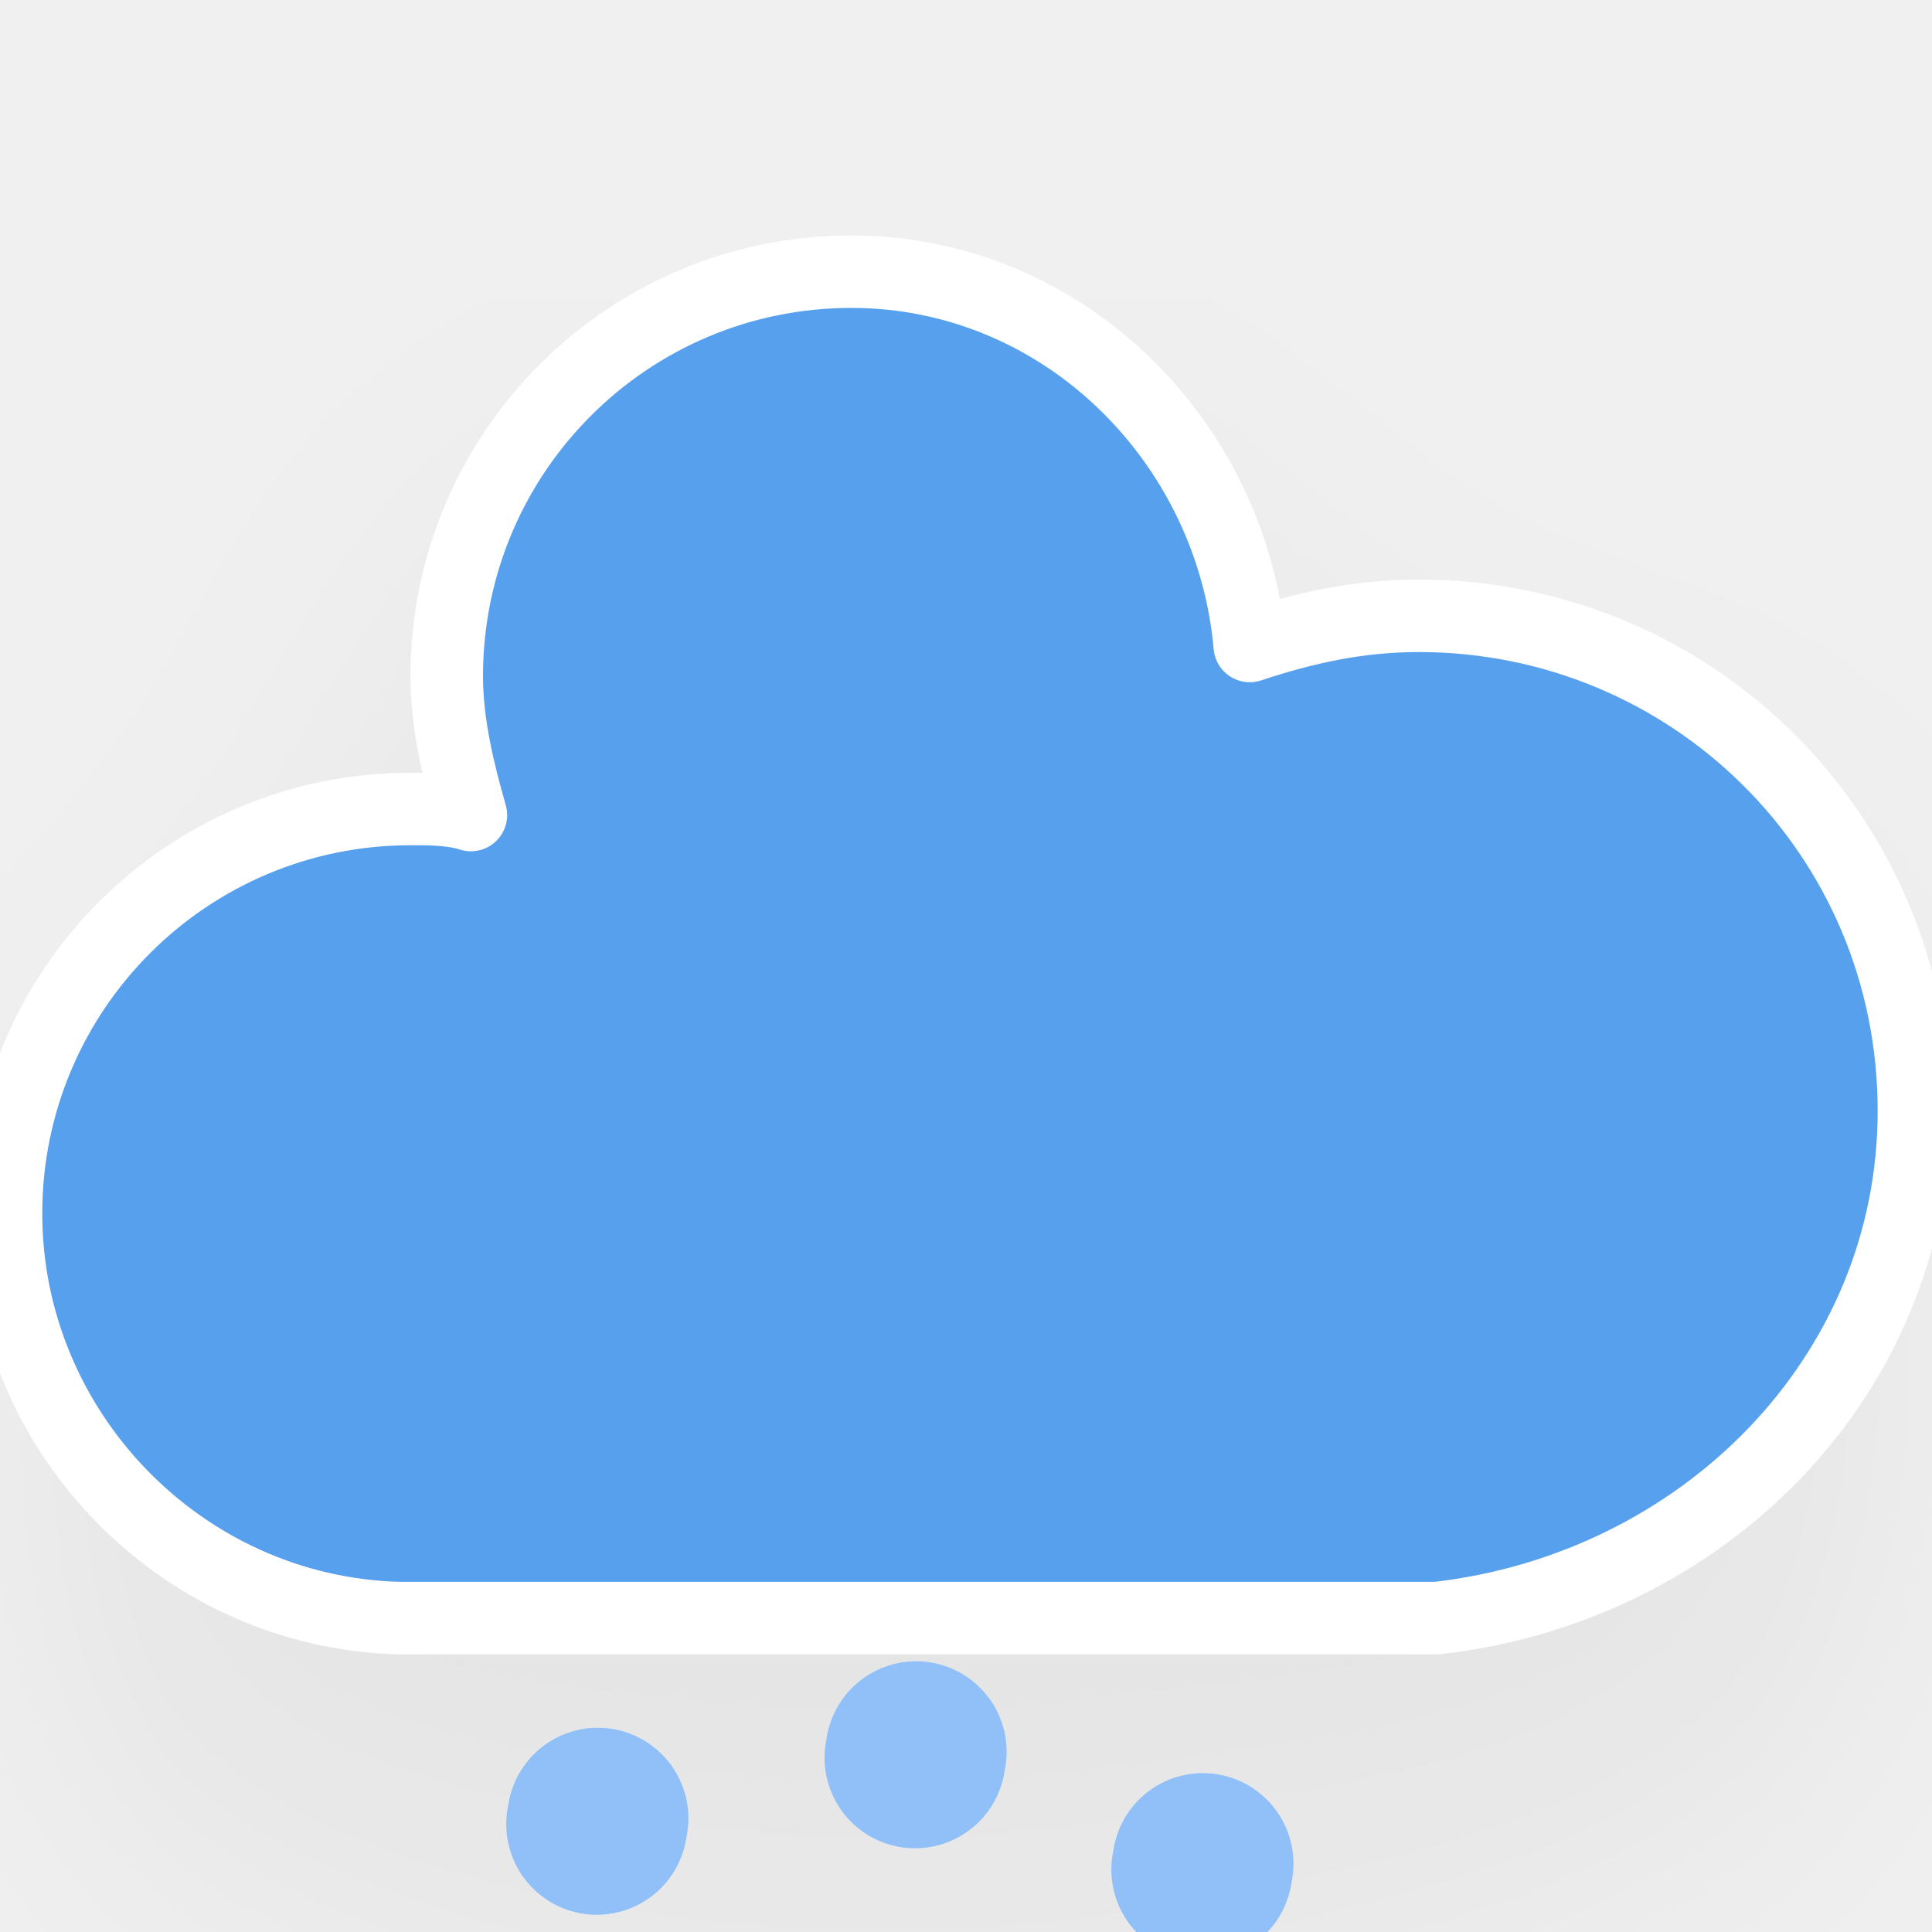
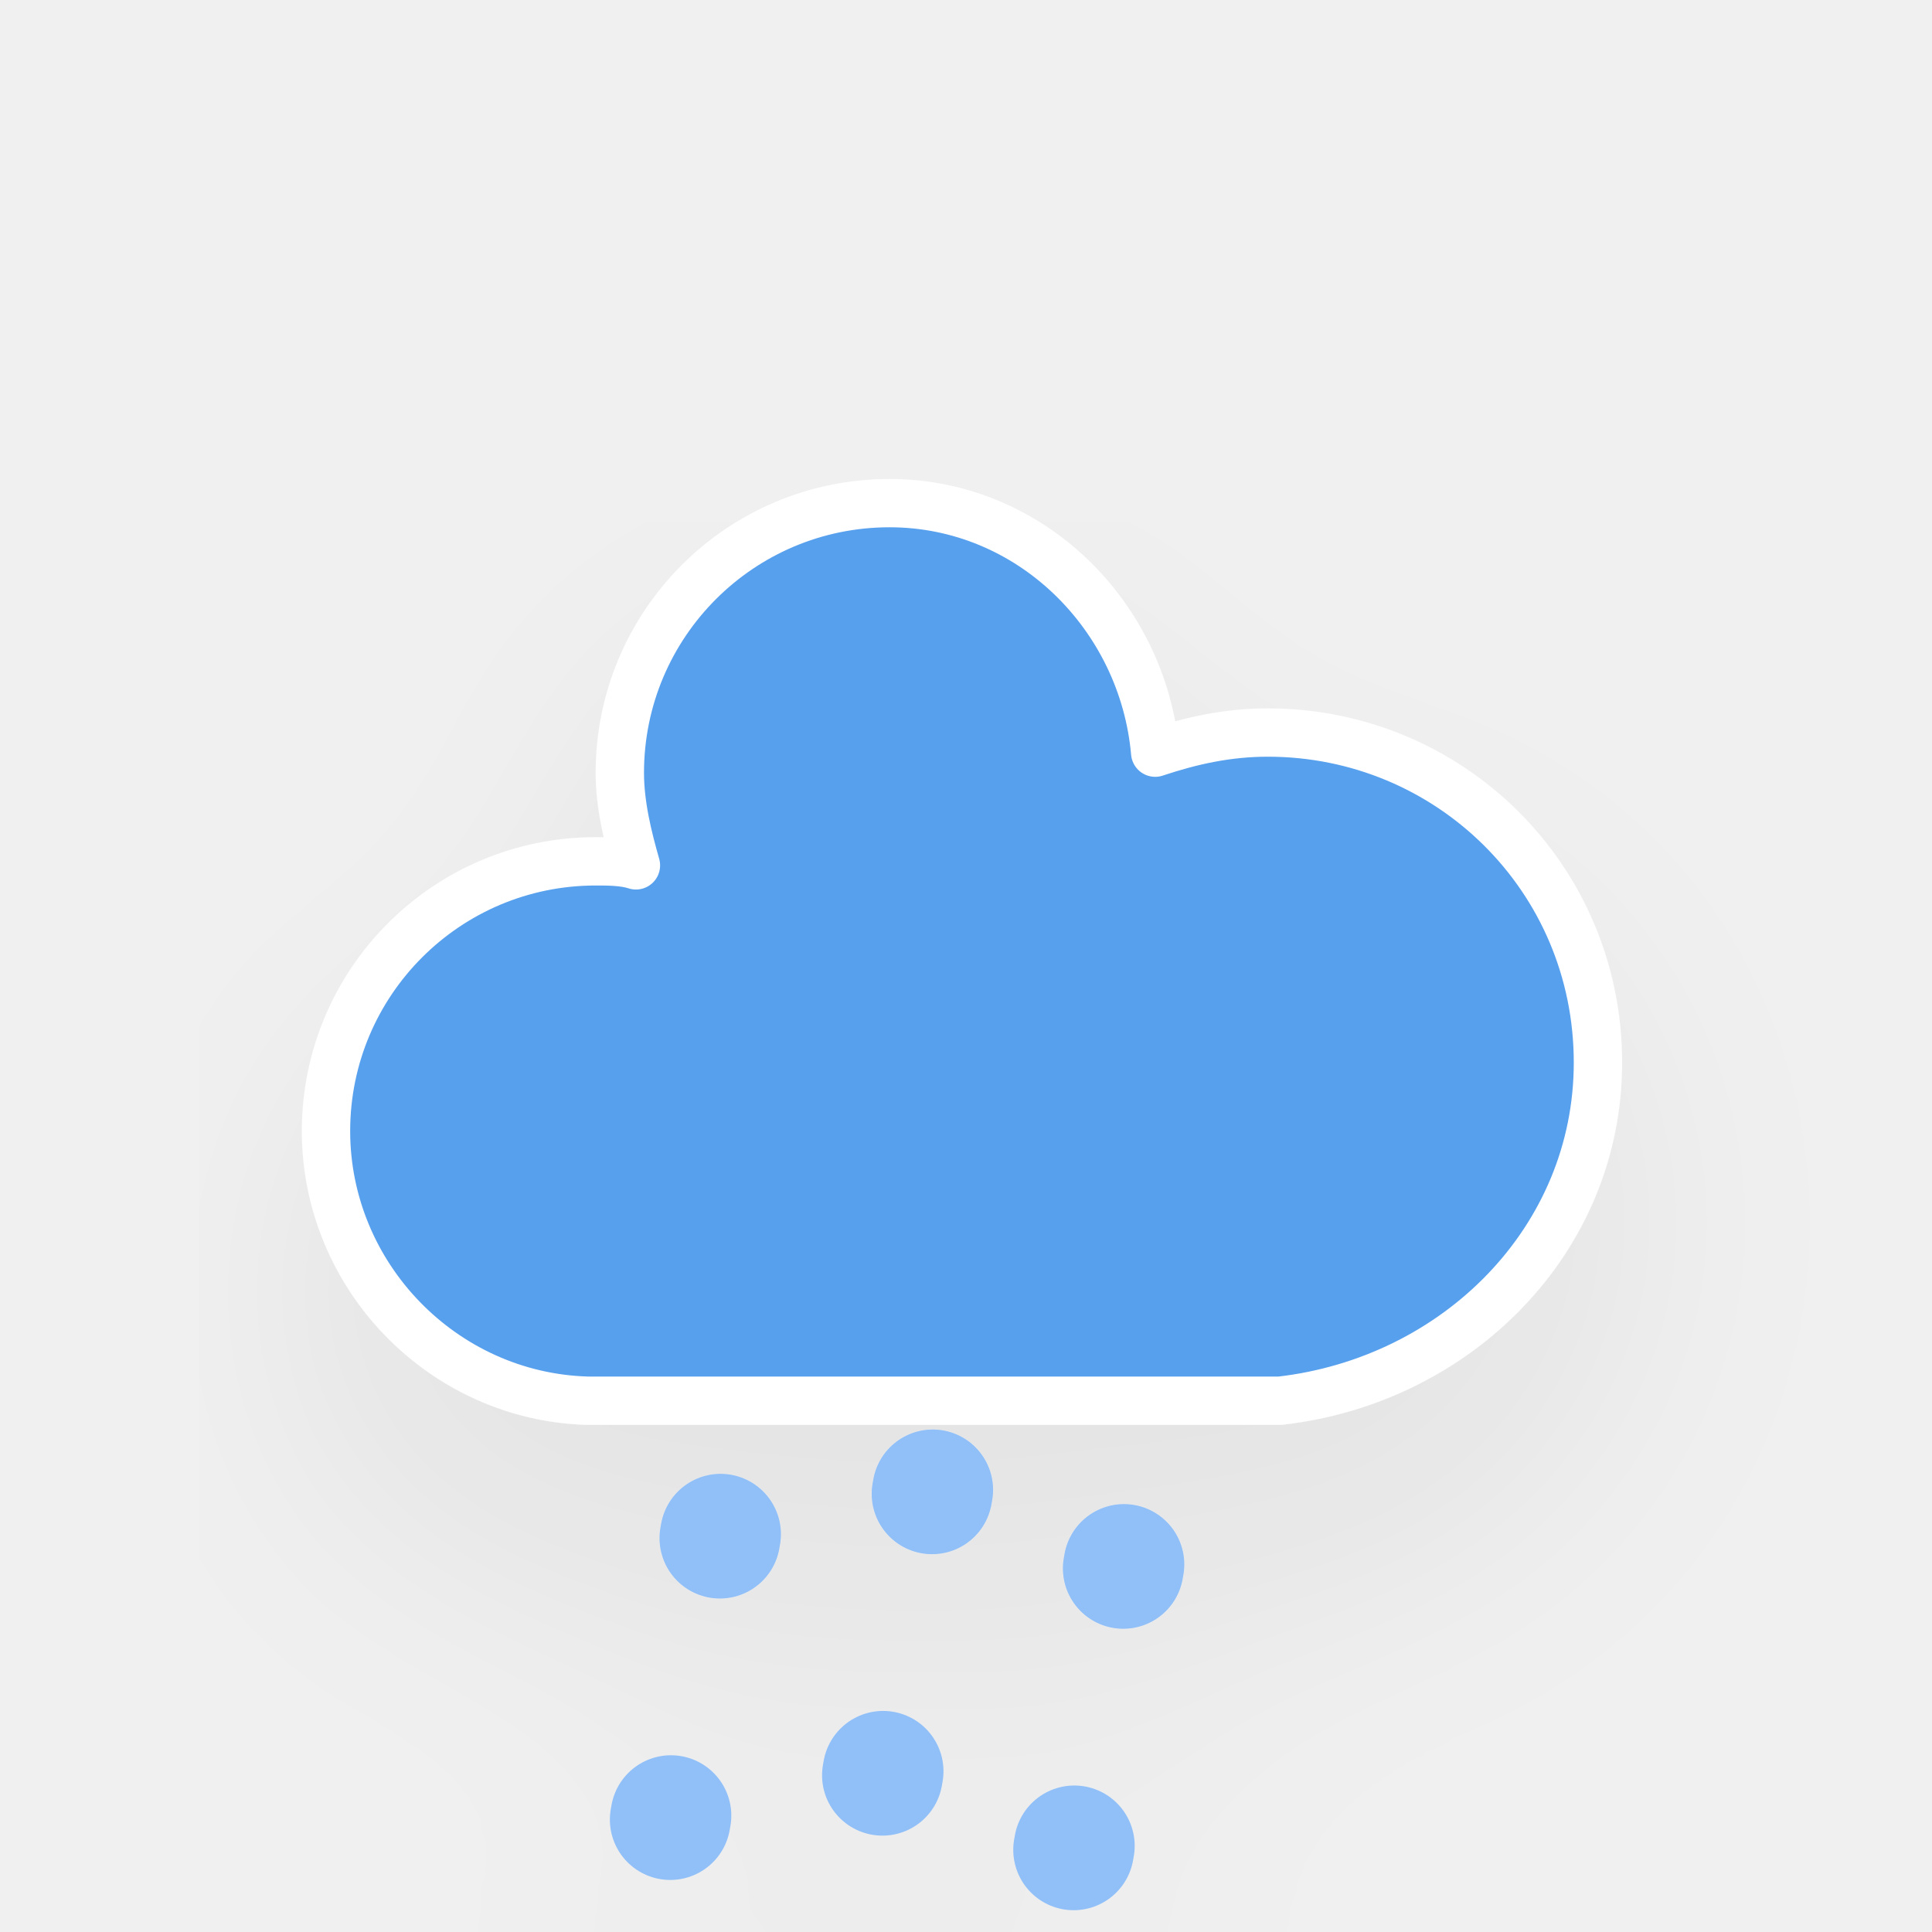
- <svg xmlns="http://www.w3.org/2000/svg" version="1.1" width="64" height="64" viewBox="16 16 32 32">
+ <svg xmlns="http://www.w3.org/2000/svg" version="1.1" width="64" height="64" viewBox="8 16 48 32">
  <defs>
    <filter id="blur" width="200%" height="200%">
      <feGaussianBlur in="SourceAlpha" stdDeviation="3" />
      <feOffset dx="0" dy="4" result="offsetblur" />
      <feComponentTransfer>
        <feFuncA type="linear" slope="0.05" />
      </feComponentTransfer>
      <feMerge>
        <feMergeNode />
        <feMergeNode in="SourceGraphic" />
      </feMerge>
    </filter>
    <style type="text/css">
/*
** RAIN
*/
@keyframes am-weather-rain {
  0% {
    stroke-dashoffset: 0;
  }

  100% {
    stroke-dashoffset: -100;
  }
}

.am-weather-rain-1 {
  -webkit-animation-name: am-weather-rain;
     -moz-animation-name: am-weather-rain;
      -ms-animation-name: am-weather-rain;
          animation-name: am-weather-rain;
  -webkit-animation-duration: 8s;
     -moz-animation-duration: 8s;
      -ms-animation-duration: 8s;
          animation-duration: 8s;
  -webkit-animation-timing-function: linear;
     -moz-animation-timing-function: linear;
      -ms-animation-timing-function: linear;
          animation-timing-function: linear;
  -webkit-animation-iteration-count: infinite;
     -moz-animation-iteration-count: infinite;
      -ms-animation-iteration-count: infinite;
          animation-iteration-count: infinite;
}

.am-weather-rain-2 {
  -webkit-animation-name: am-weather-rain;
     -moz-animation-name: am-weather-rain;
      -ms-animation-name: am-weather-rain;
          animation-name: am-weather-rain;
  -webkit-animation-delay: 0.25s;
     -moz-animation-delay: 0.25s;
      -ms-animation-delay: 0.25s;
          animation-delay: 0.25s;
  -webkit-animation-duration: 8s;
     -moz-animation-duration: 8s;
      -ms-animation-duration: 8s;
          animation-duration: 8s;
  -webkit-animation-timing-function: linear;
     -moz-animation-timing-function: linear;
      -ms-animation-timing-function: linear;
          animation-timing-function: linear;
  -webkit-animation-iteration-count: infinite;
     -moz-animation-iteration-count: infinite;
      -ms-animation-iteration-count: infinite;
          animation-iteration-count: infinite;
}
        </style>
  </defs>
  <g filter="url(#blur)" id="rainy-7">
    <g transform="translate(20,10)">
      <g>
        <path d="M47.7,35.4c0-4.6-3.7-8.2-8.2-8.2c-1,0-1.9,0.2-2.8,0.5c-0.3-3.4-3.1-6.2-6.6-6.2c-3.7,0-6.7,3-6.7,6.7c0,0.8,0.2,1.6,0.4,2.3    c-0.3-0.1-0.7-0.1-1-0.1c-3.7,0-6.7,3-6.7,6.7c0,3.6,2.9,6.6,6.5,6.7l17.2,0C44.2,43.3,47.7,39.8,47.7,35.4z" fill="#57A0EE" stroke="white" stroke-linejoin="round" stroke-width="1.2" transform="translate(-20,-11)" />
      </g>
    </g>
    <g transform="translate(31,46), rotate(10)">
      <line class="am-weather-rain-1" fill="none" stroke="#91C0F8" stroke-dasharray="0.1,7" stroke-linecap="round" stroke-width="3" transform="translate(-5,1)" x1="0" x2="0" y1="0" y2="8" />
      <line class="am-weather-rain-2" fill="none" stroke="#91C0F8" stroke-dasharray="0.1,7" stroke-linecap="round" stroke-width="3" transform="translate(0,-1)" x1="0" x2="0" y1="0" y2="8" />
      <line class="am-weather-rain-1" fill="none" stroke="#91C0F8" stroke-dasharray="0.1,7" stroke-linecap="round" stroke-width="3" transform="translate(5,0)" x1="0" x2="0" y1="0" y2="8" />
    </g>
  </g>
</svg>
